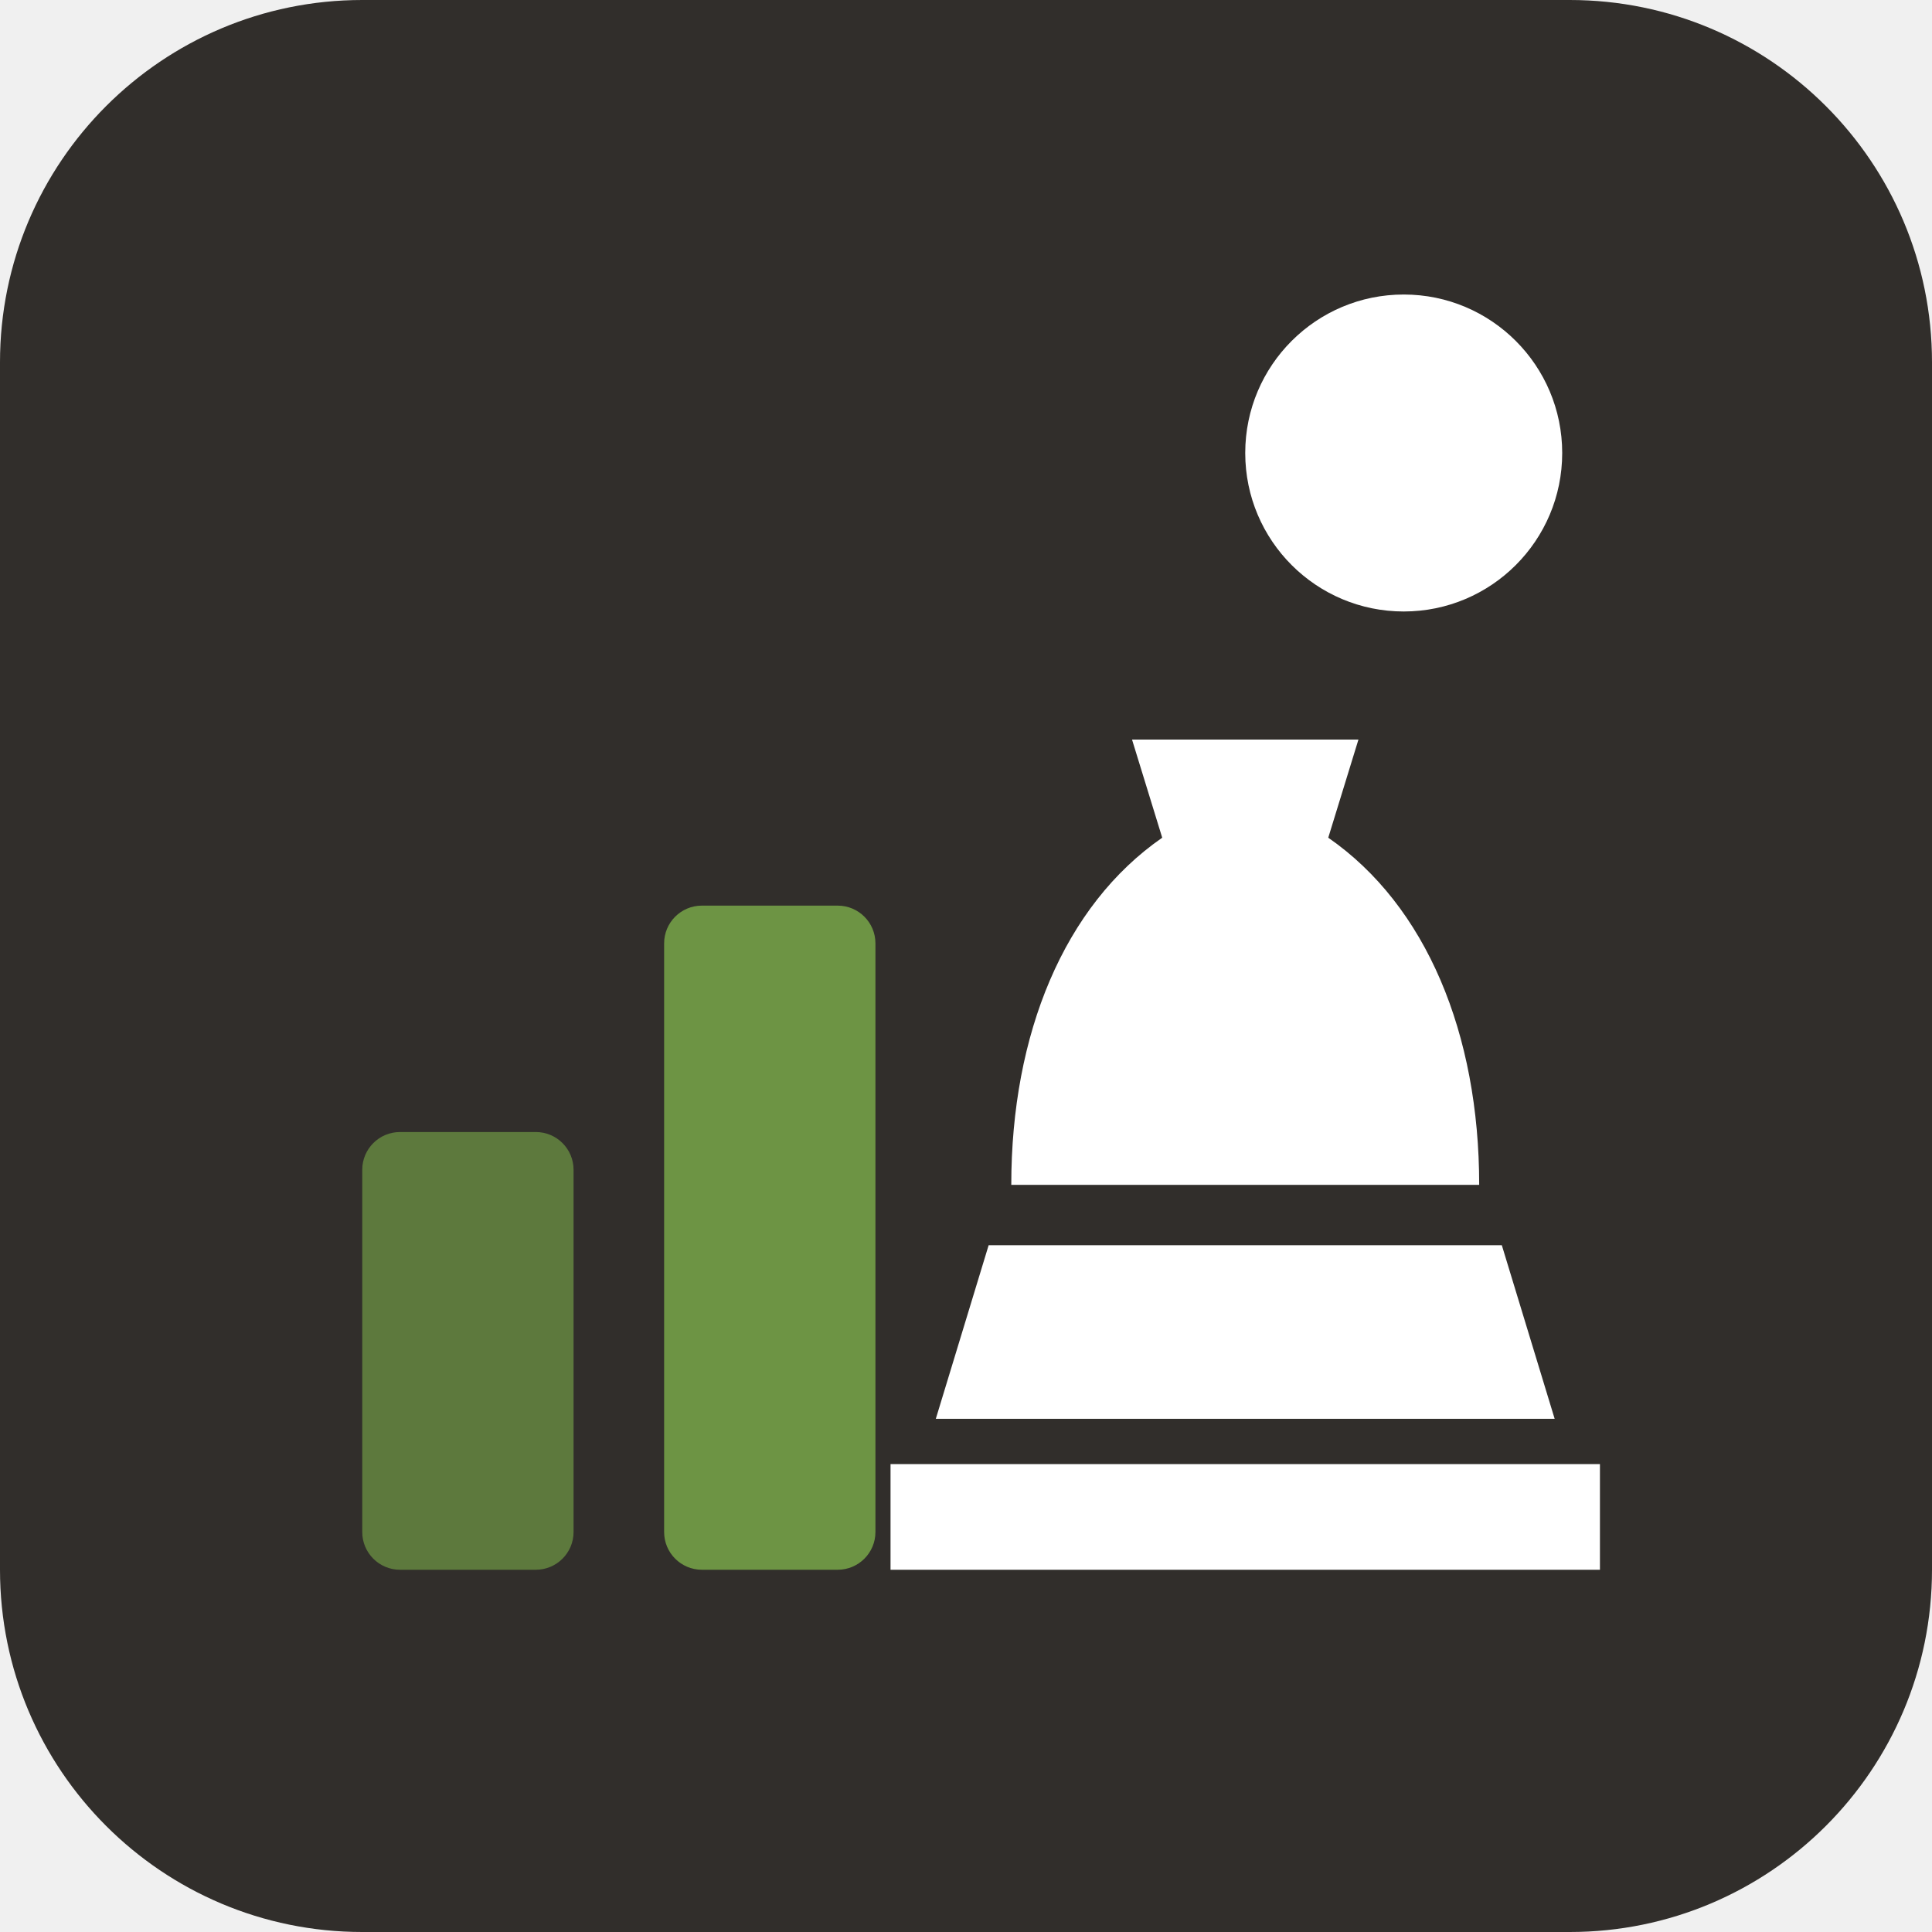
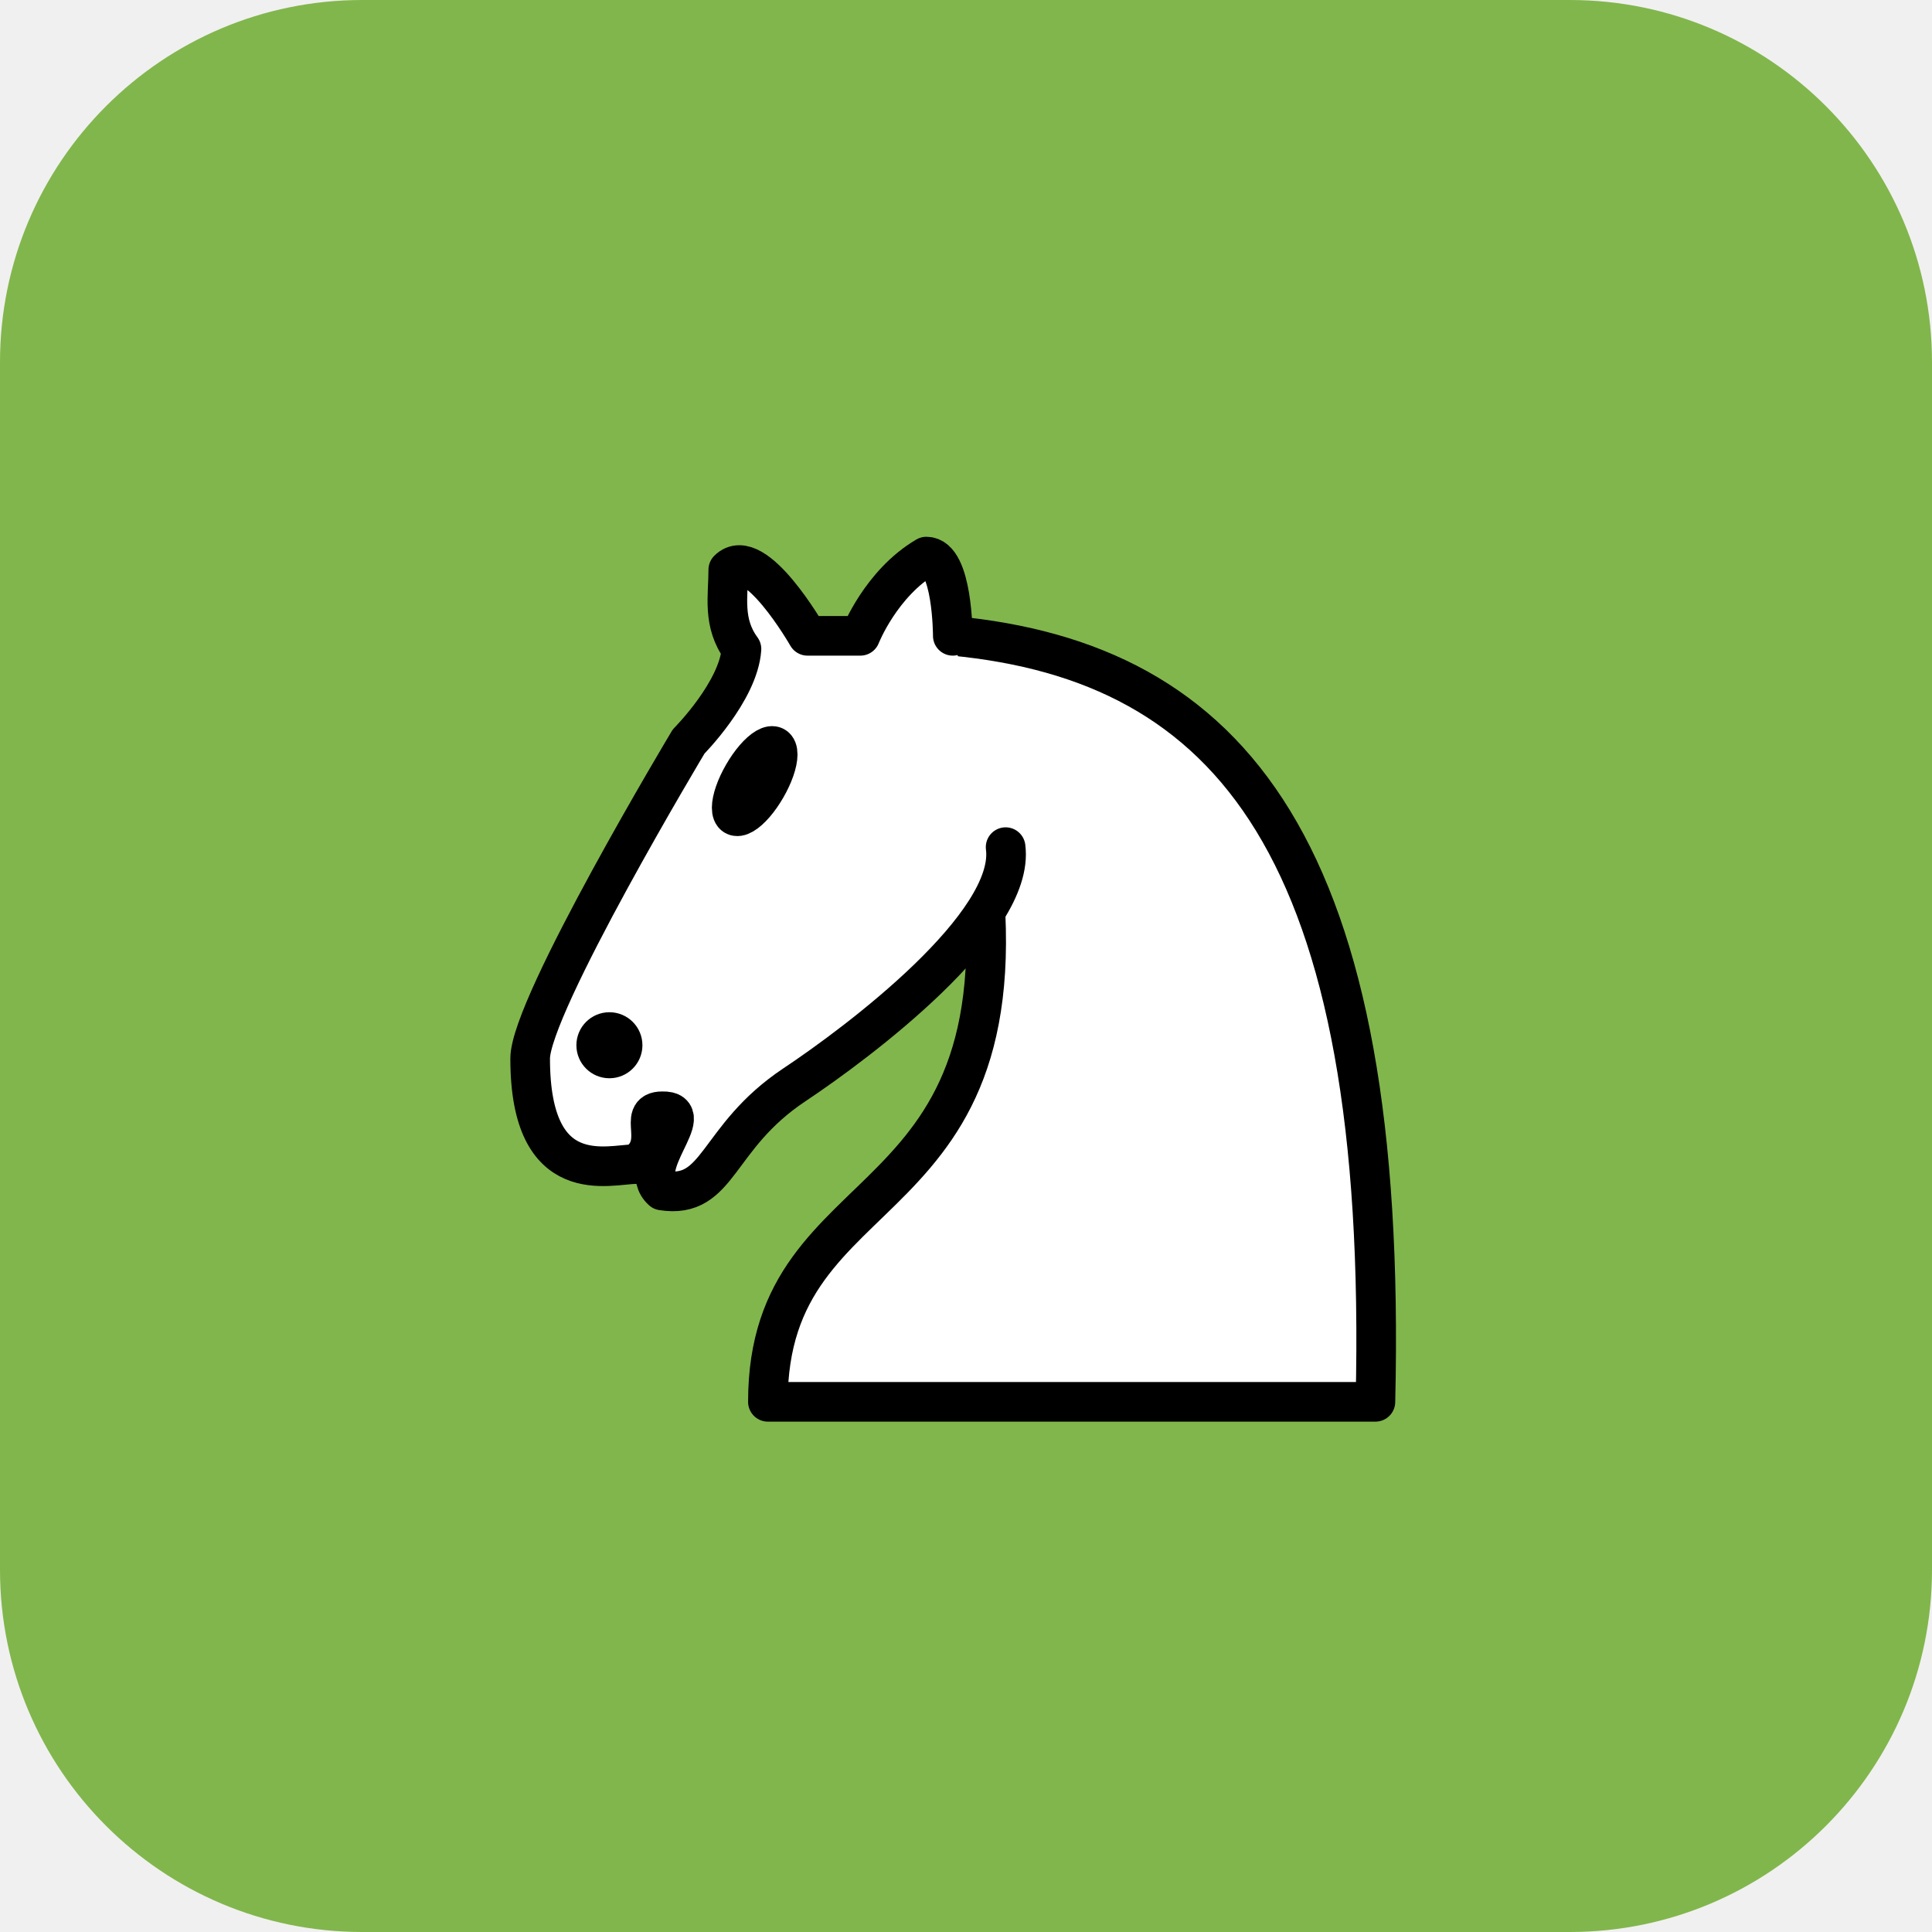
<svg xmlns="http://www.w3.org/2000/svg" viewBox="0 0 512 512">
-   <rect width="512" height="512" rx="96" fill="#312e2b" />
-   <rect x="96" y="300" width="56" height="116" rx="10" fill="#81b64c" opacity=".55" />
-   <rect x="176" y="240" width="56" height="176" rx="10" fill="#81b64c" opacity=".75" />
-   <path fill="#ffffff" d="M330 120a42 42 0 1 1 0 .1zM300 196h60l-8 26c26 18 40 52 40 92h-124c0-40 14-74 40-92zM262 330h136l14 46H248zM236 388h188v28H236z" />
+   <rect width="512" height="512" rx="96" fill="#81b64c" />
+   <g transform="translate(98.5 98.5) scale(7)">
+     <g fill="none" fill-rule="evenodd" stroke="#000" stroke-width="1.5" stroke-linecap="round" stroke-linejoin="round">
+       <path d="M22 10c10.5 1 16.5 8 16 29H15c0-9 10-6.5 8-21" fill="#fff" />
+       <path d="M24 18c.38 2.91-5.55 7.37-8 9-3 2-2.82 4.34-5 4-1.042-.94 1.41-3.04 0-3-1 0 .19 1.23-1 2-1 0-4.003 1-4-4 0-2 6-12 6-12s1.89-1.9 2-3.5c-.73-.994-.5-2-.5-3 1-1 3 2.5 3 2.5h2s.78-1.992 2.5-3c1 0 1 3 1 3" fill="#fff" />
+       <path d="M9.5 25.5a.5.5 0 1 1-1 0 .5.5 0 1 1 1 0zm5.433-9.75a.5 1.5 30 1 1-.866-.5.5 1.5 30 1 1 .866.5z" fill="#000" />
+     </g>
+   </g>
</svg>
